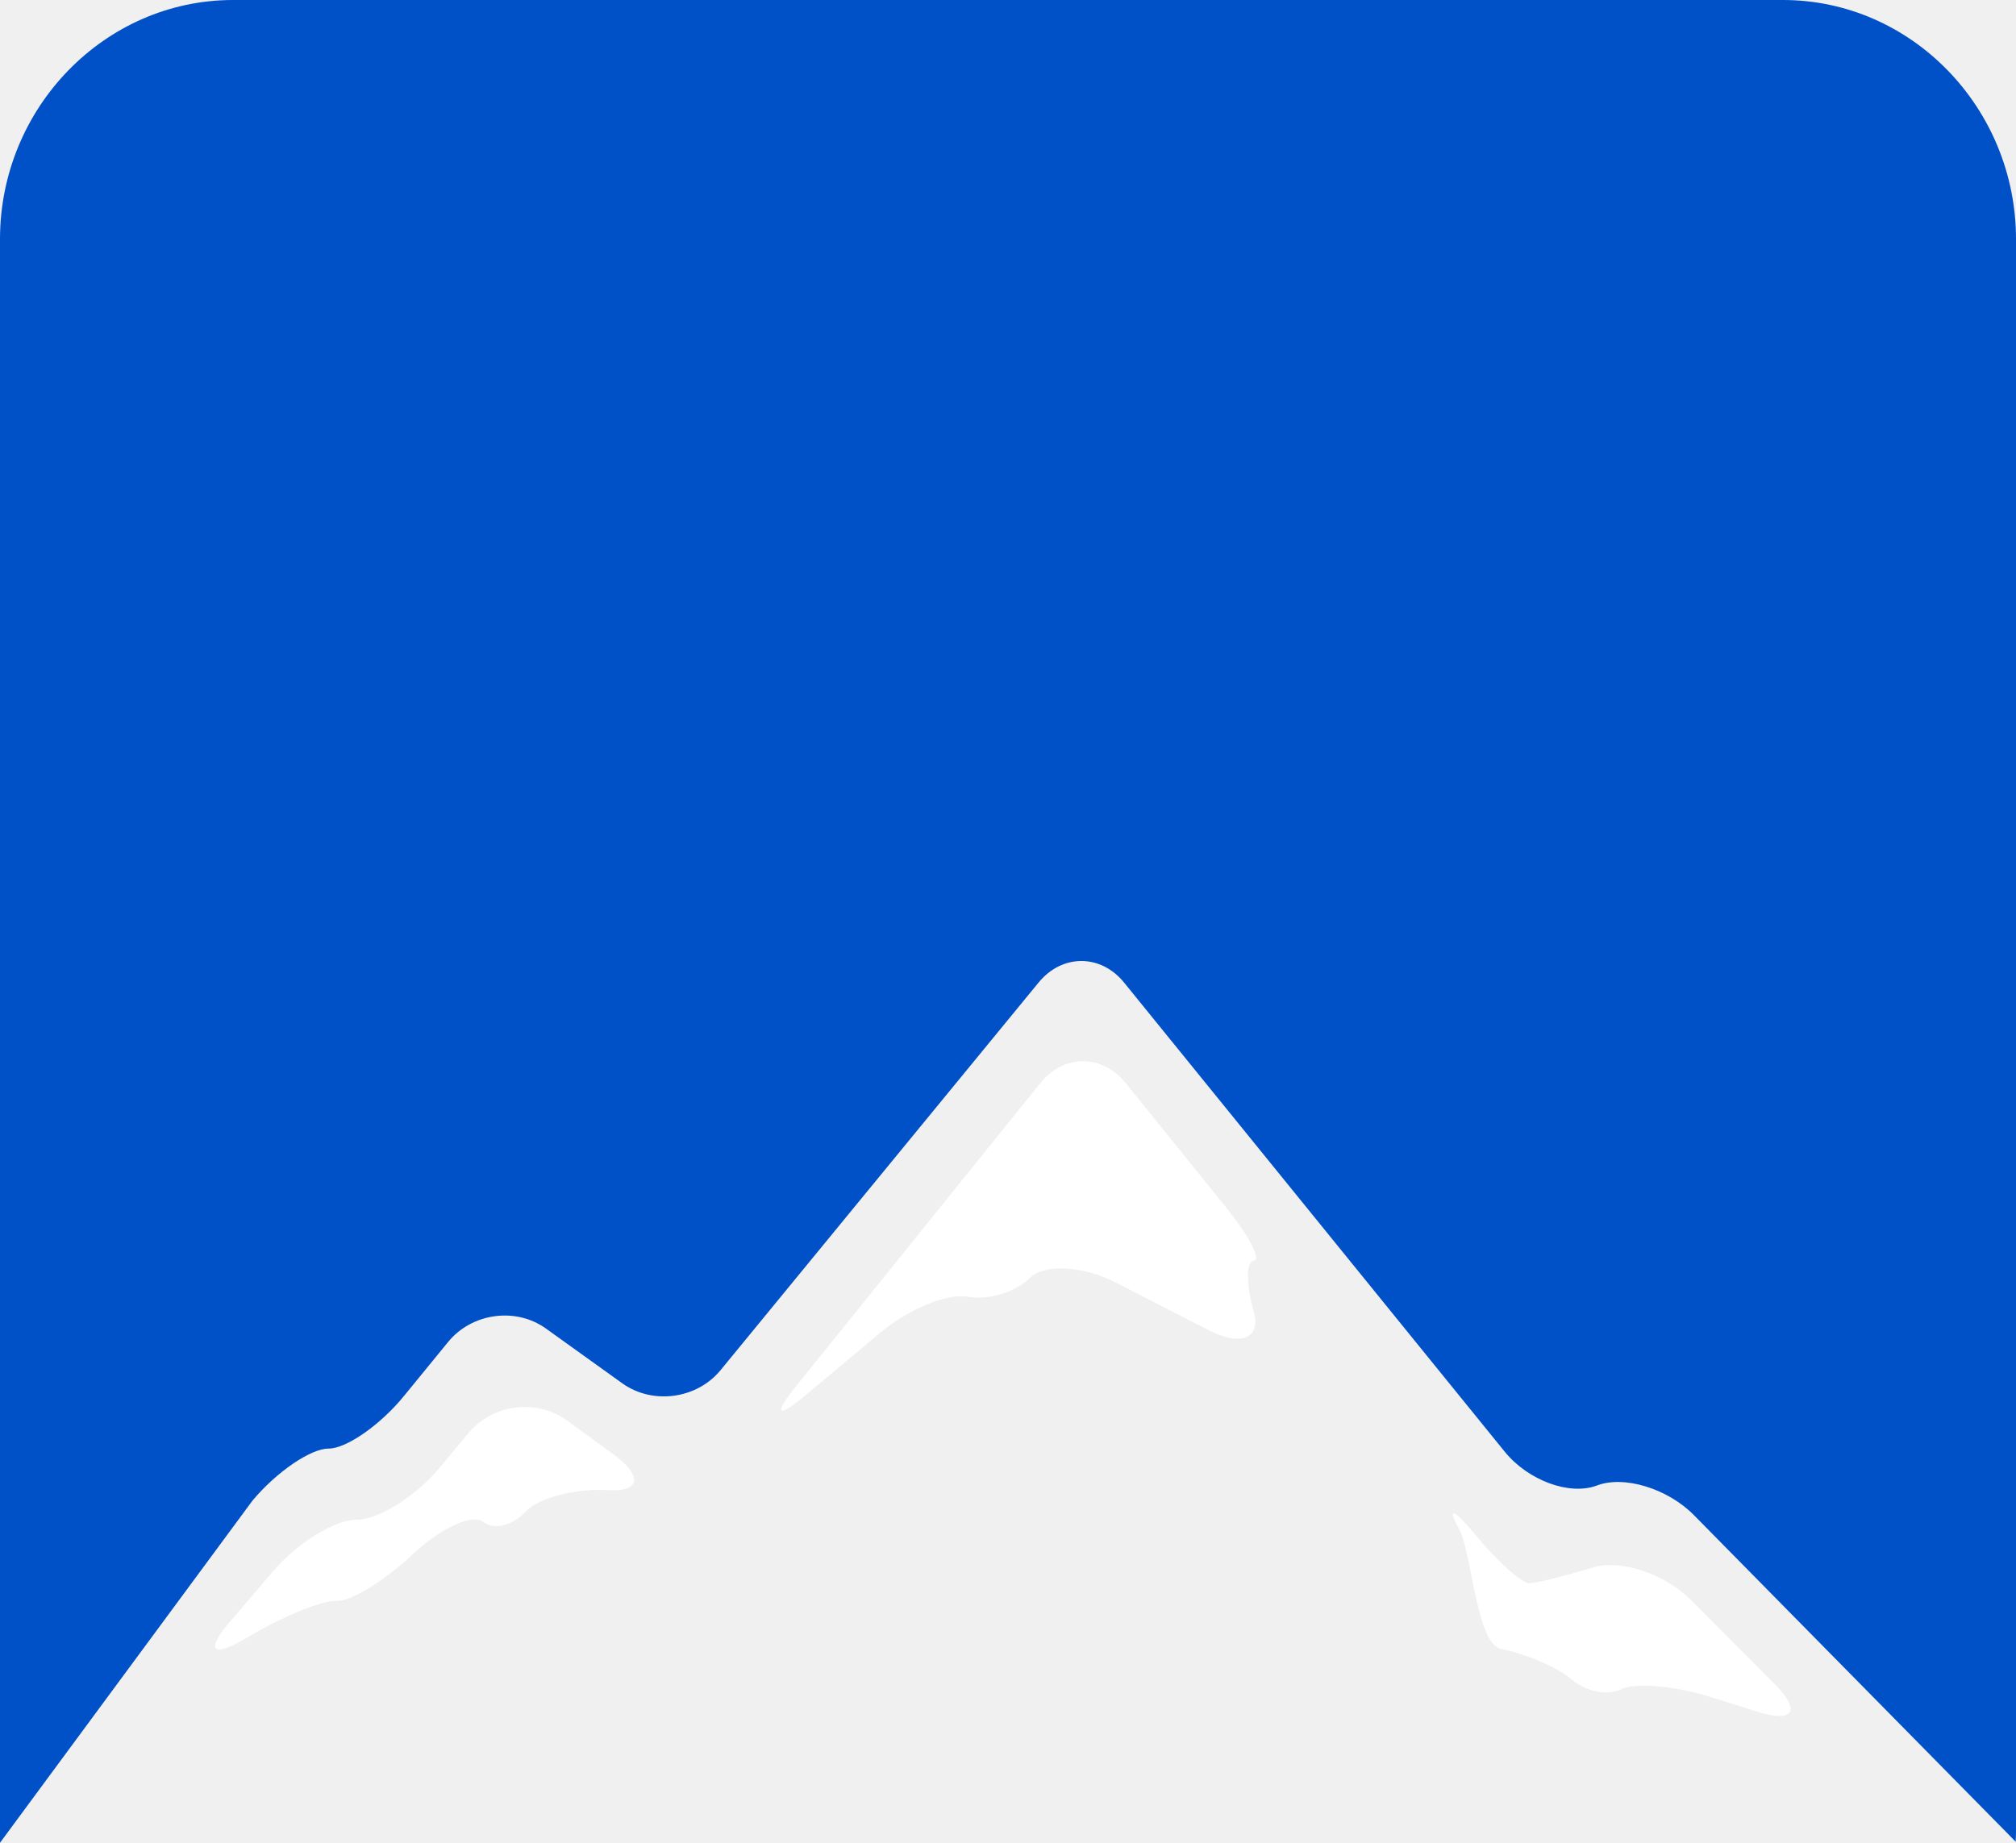
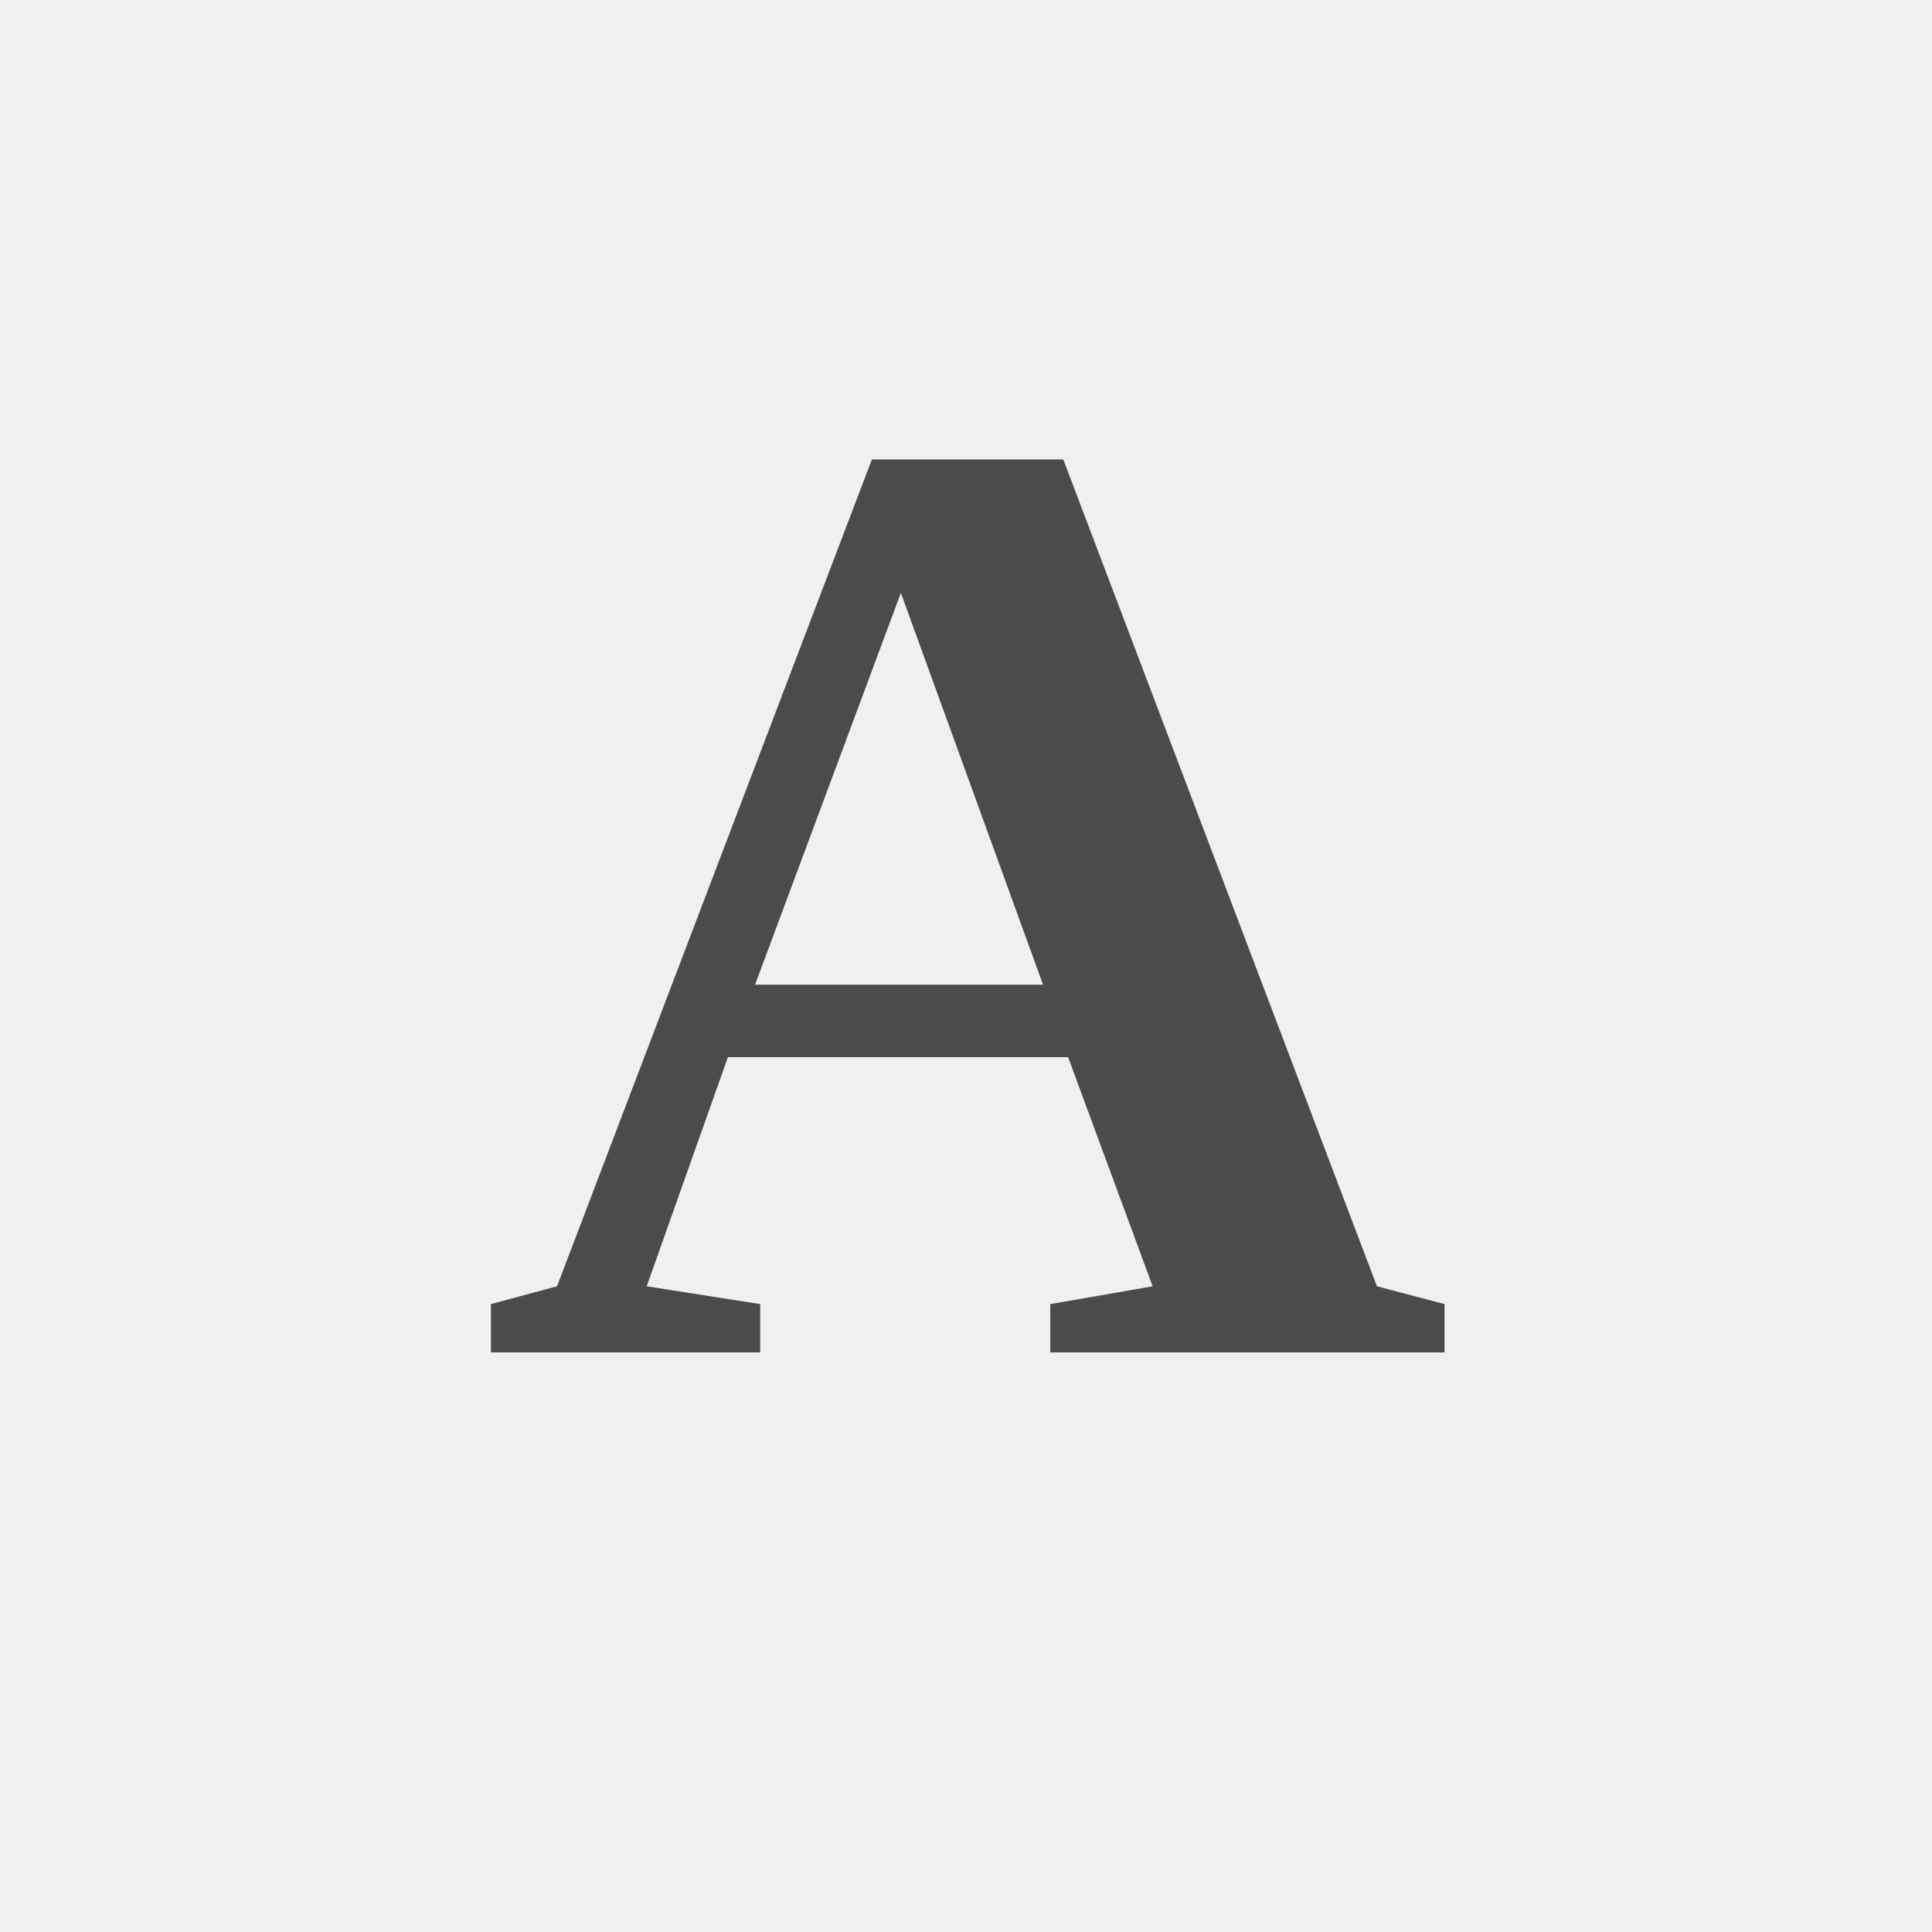
- <svg xmlns="http://www.w3.org/2000/svg" width="35" height="32" viewBox="0 0 35 32" fill="none">
-   <path d="M0 32V4.154C0 1.869 1.821 0 4.046 0H30.955C33.18 0 35 1.869 35 4.154V31.776C35 31.845 34.998 31.914 34.995 31.982L29.407 26.309C28.952 25.848 28.194 25.616 27.724 25.796C27.251 25.975 26.53 25.71 26.123 25.208L19.519 17.067C19.114 16.563 18.44 16.562 18.031 17.062L12.509 23.794C12.097 24.295 11.332 24.397 10.807 24.024L9.479 23.071C8.955 22.694 8.192 22.799 7.78 23.303L7.013 24.242C6.604 24.744 6.013 25.156 5.704 25.155C5.394 25.154 4.799 25.561 4.383 26.059L0 32Z" fill="#0050C8" />
-   <path d="M19.543 18.807C19.134 18.301 18.469 18.302 18.061 18.808L13.826 24.065C13.418 24.57 13.489 24.643 13.985 24.228L15.276 23.148C15.77 22.732 16.456 22.449 16.801 22.519C17.143 22.586 17.629 22.44 17.88 22.192C18.129 21.943 18.8 21.979 19.372 22.271L20.973 23.094C21.542 23.389 21.901 23.242 21.765 22.772C21.632 22.302 21.632 21.905 21.766 21.892C21.902 21.878 21.679 21.452 21.272 20.95L19.543 18.807Z" fill="white" />
-   <path d="M25.625 26.664C25.242 26.2 25.108 26.149 25.331 26.551C25.555 26.953 25.627 28.555 26.066 28.637C26.505 28.722 27.057 28.962 27.293 29.169C27.529 29.375 27.912 29.45 28.15 29.332C28.385 29.216 29.08 29.276 29.69 29.466L30.532 29.731C31.144 29.919 31.269 29.702 30.812 29.244L29.361 27.789C28.903 27.328 28.139 27.073 27.66 27.218C27.182 27.364 26.685 27.488 26.556 27.494C26.429 27.5 26.008 27.127 25.625 26.664Z" fill="white" />
-   <path d="M9.839 24.665C9.316 24.284 8.553 24.382 8.137 24.882L7.634 25.484C7.222 25.983 6.571 26.39 6.194 26.389C5.816 26.389 5.163 26.792 4.742 27.284L3.993 28.16C3.569 28.652 3.682 28.791 4.236 28.468L4.422 28.36C4.979 28.039 5.621 27.784 5.851 27.799C6.078 27.812 6.656 27.463 7.128 27.025L7.196 26.962C7.67 26.523 8.207 26.285 8.389 26.427C8.571 26.574 8.901 26.494 9.123 26.251C9.347 26.011 9.992 25.841 10.558 25.877C11.126 25.91 11.162 25.628 10.642 25.249L9.839 24.665Z" fill="white" />
+ <svg xmlns="http://www.w3.org/2000/svg" viewBox="0 0 100 100">
+   <text x="50" y="70" font-family="'Times New Roman', serif" font-weight="bold" font-size="70" text-anchor="middle" fill="#4B4B4B">A</text>
</svg>
